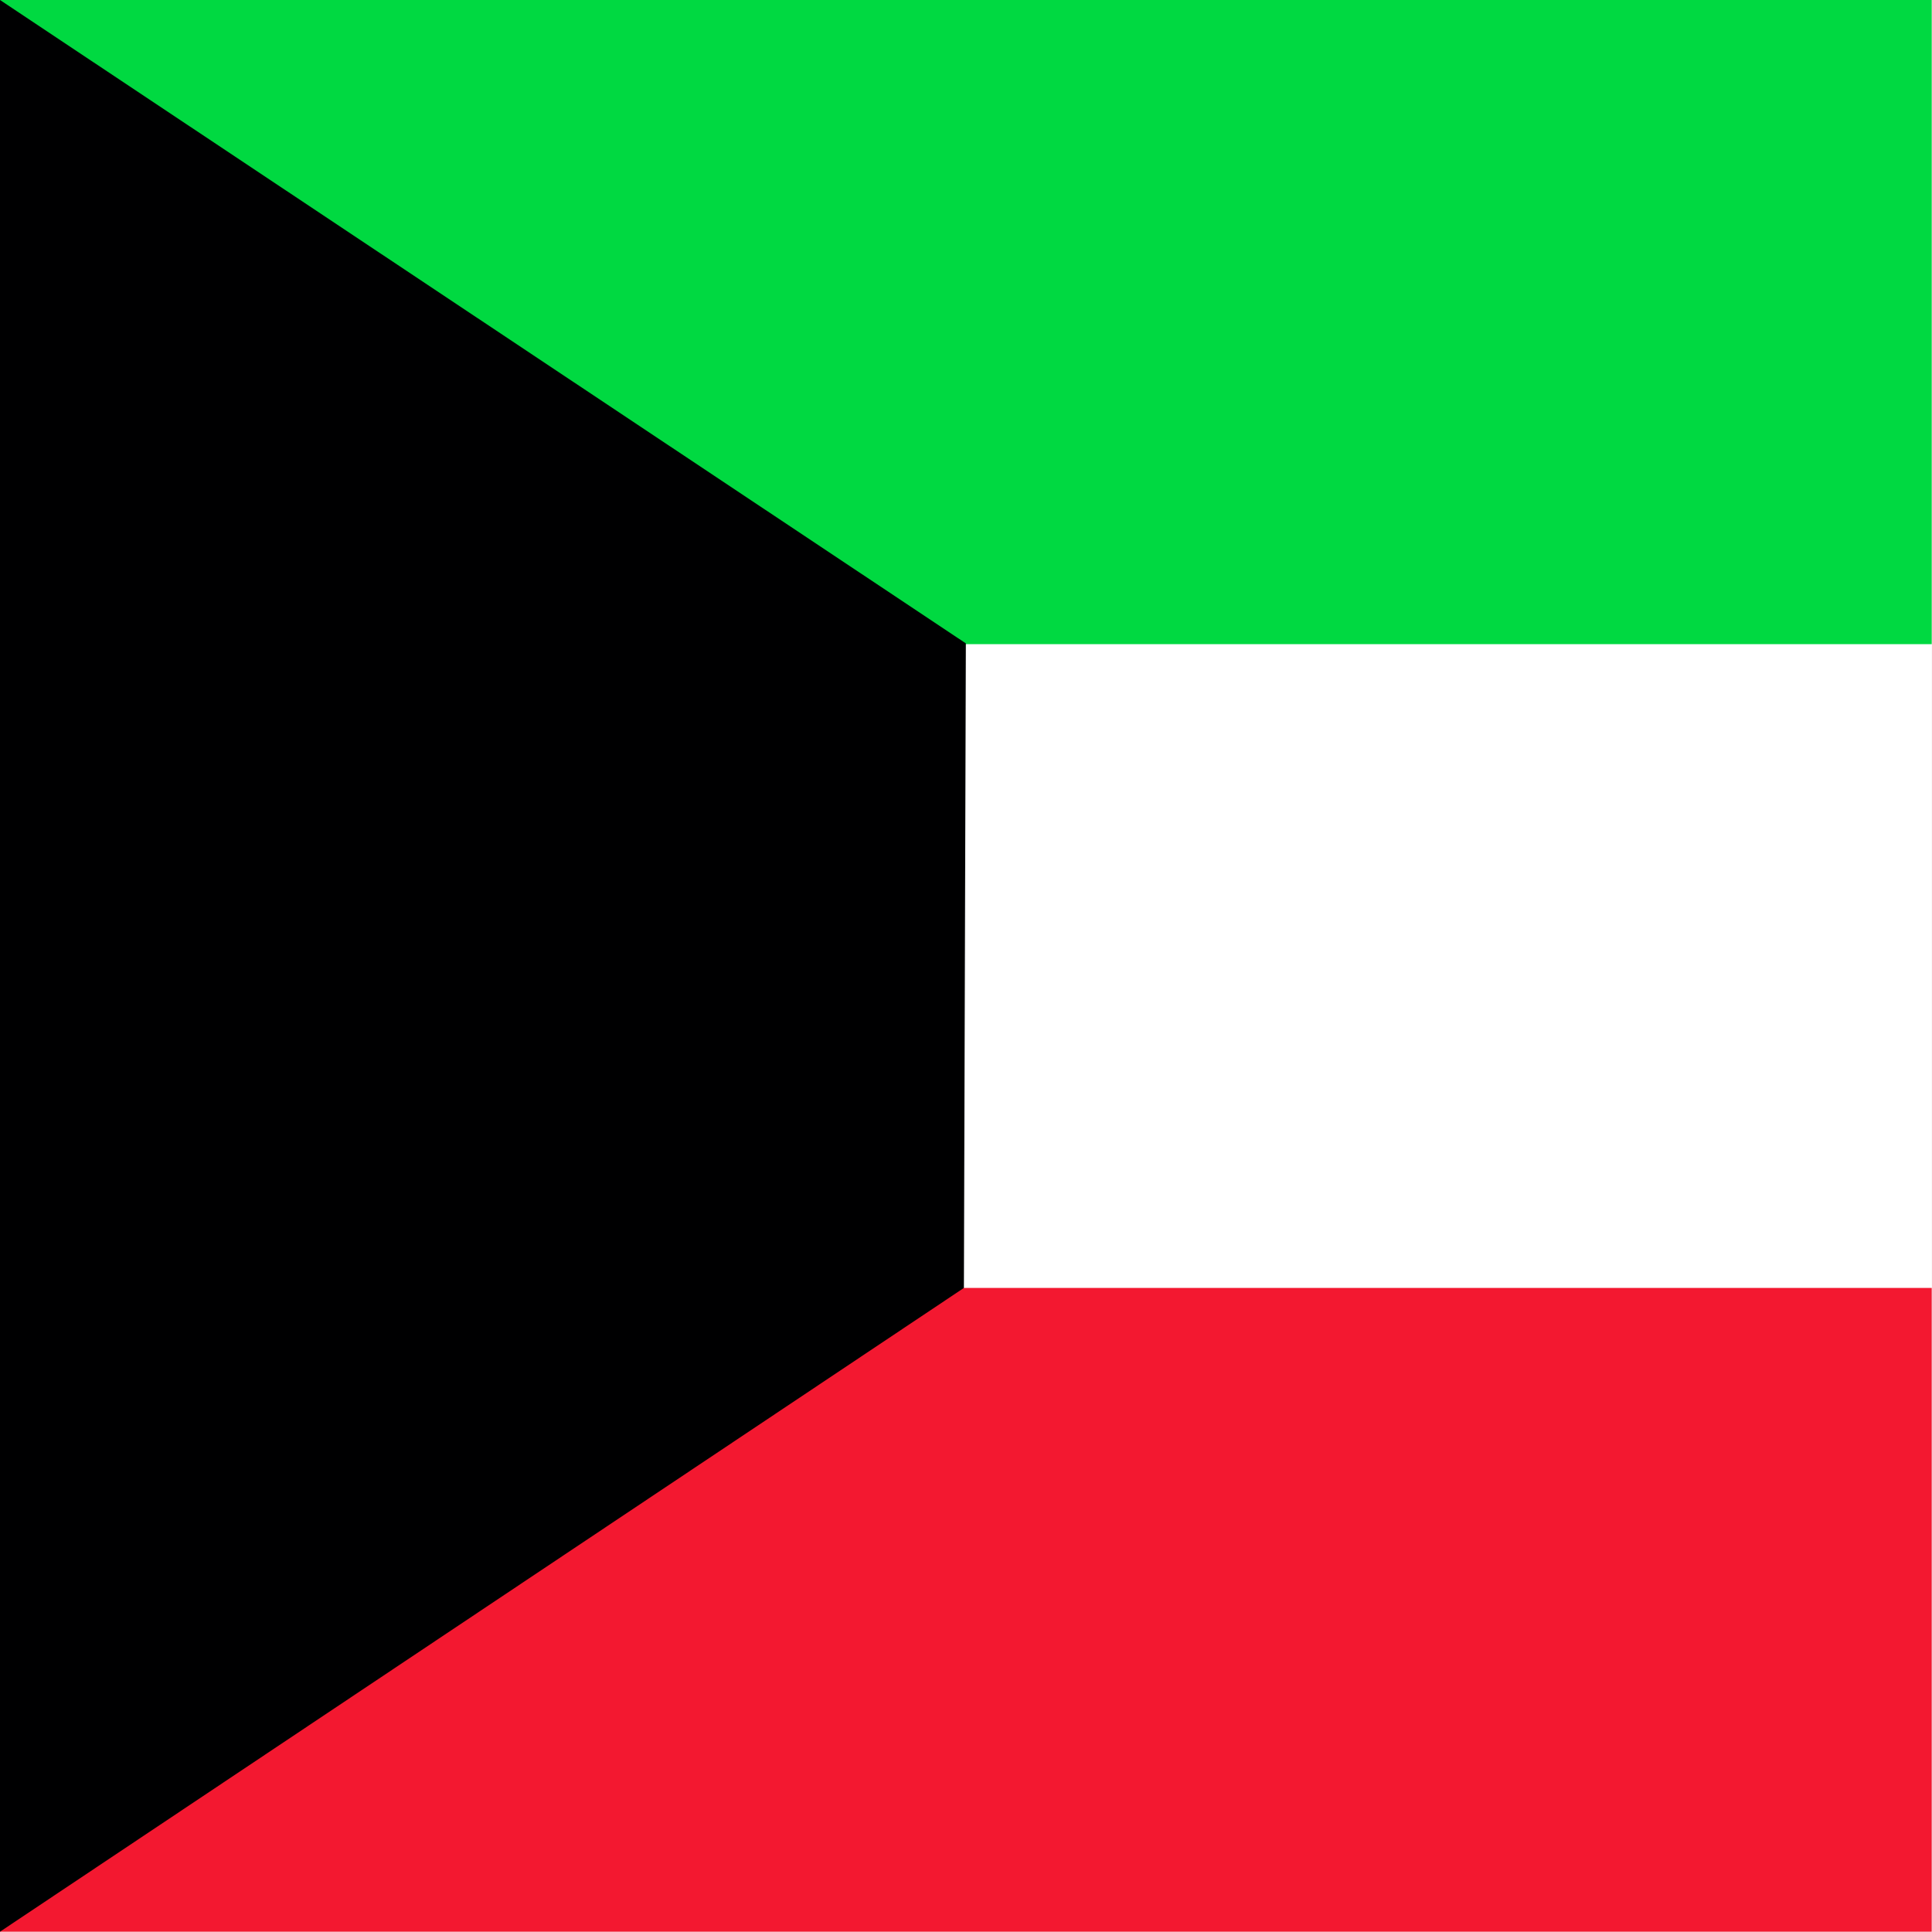
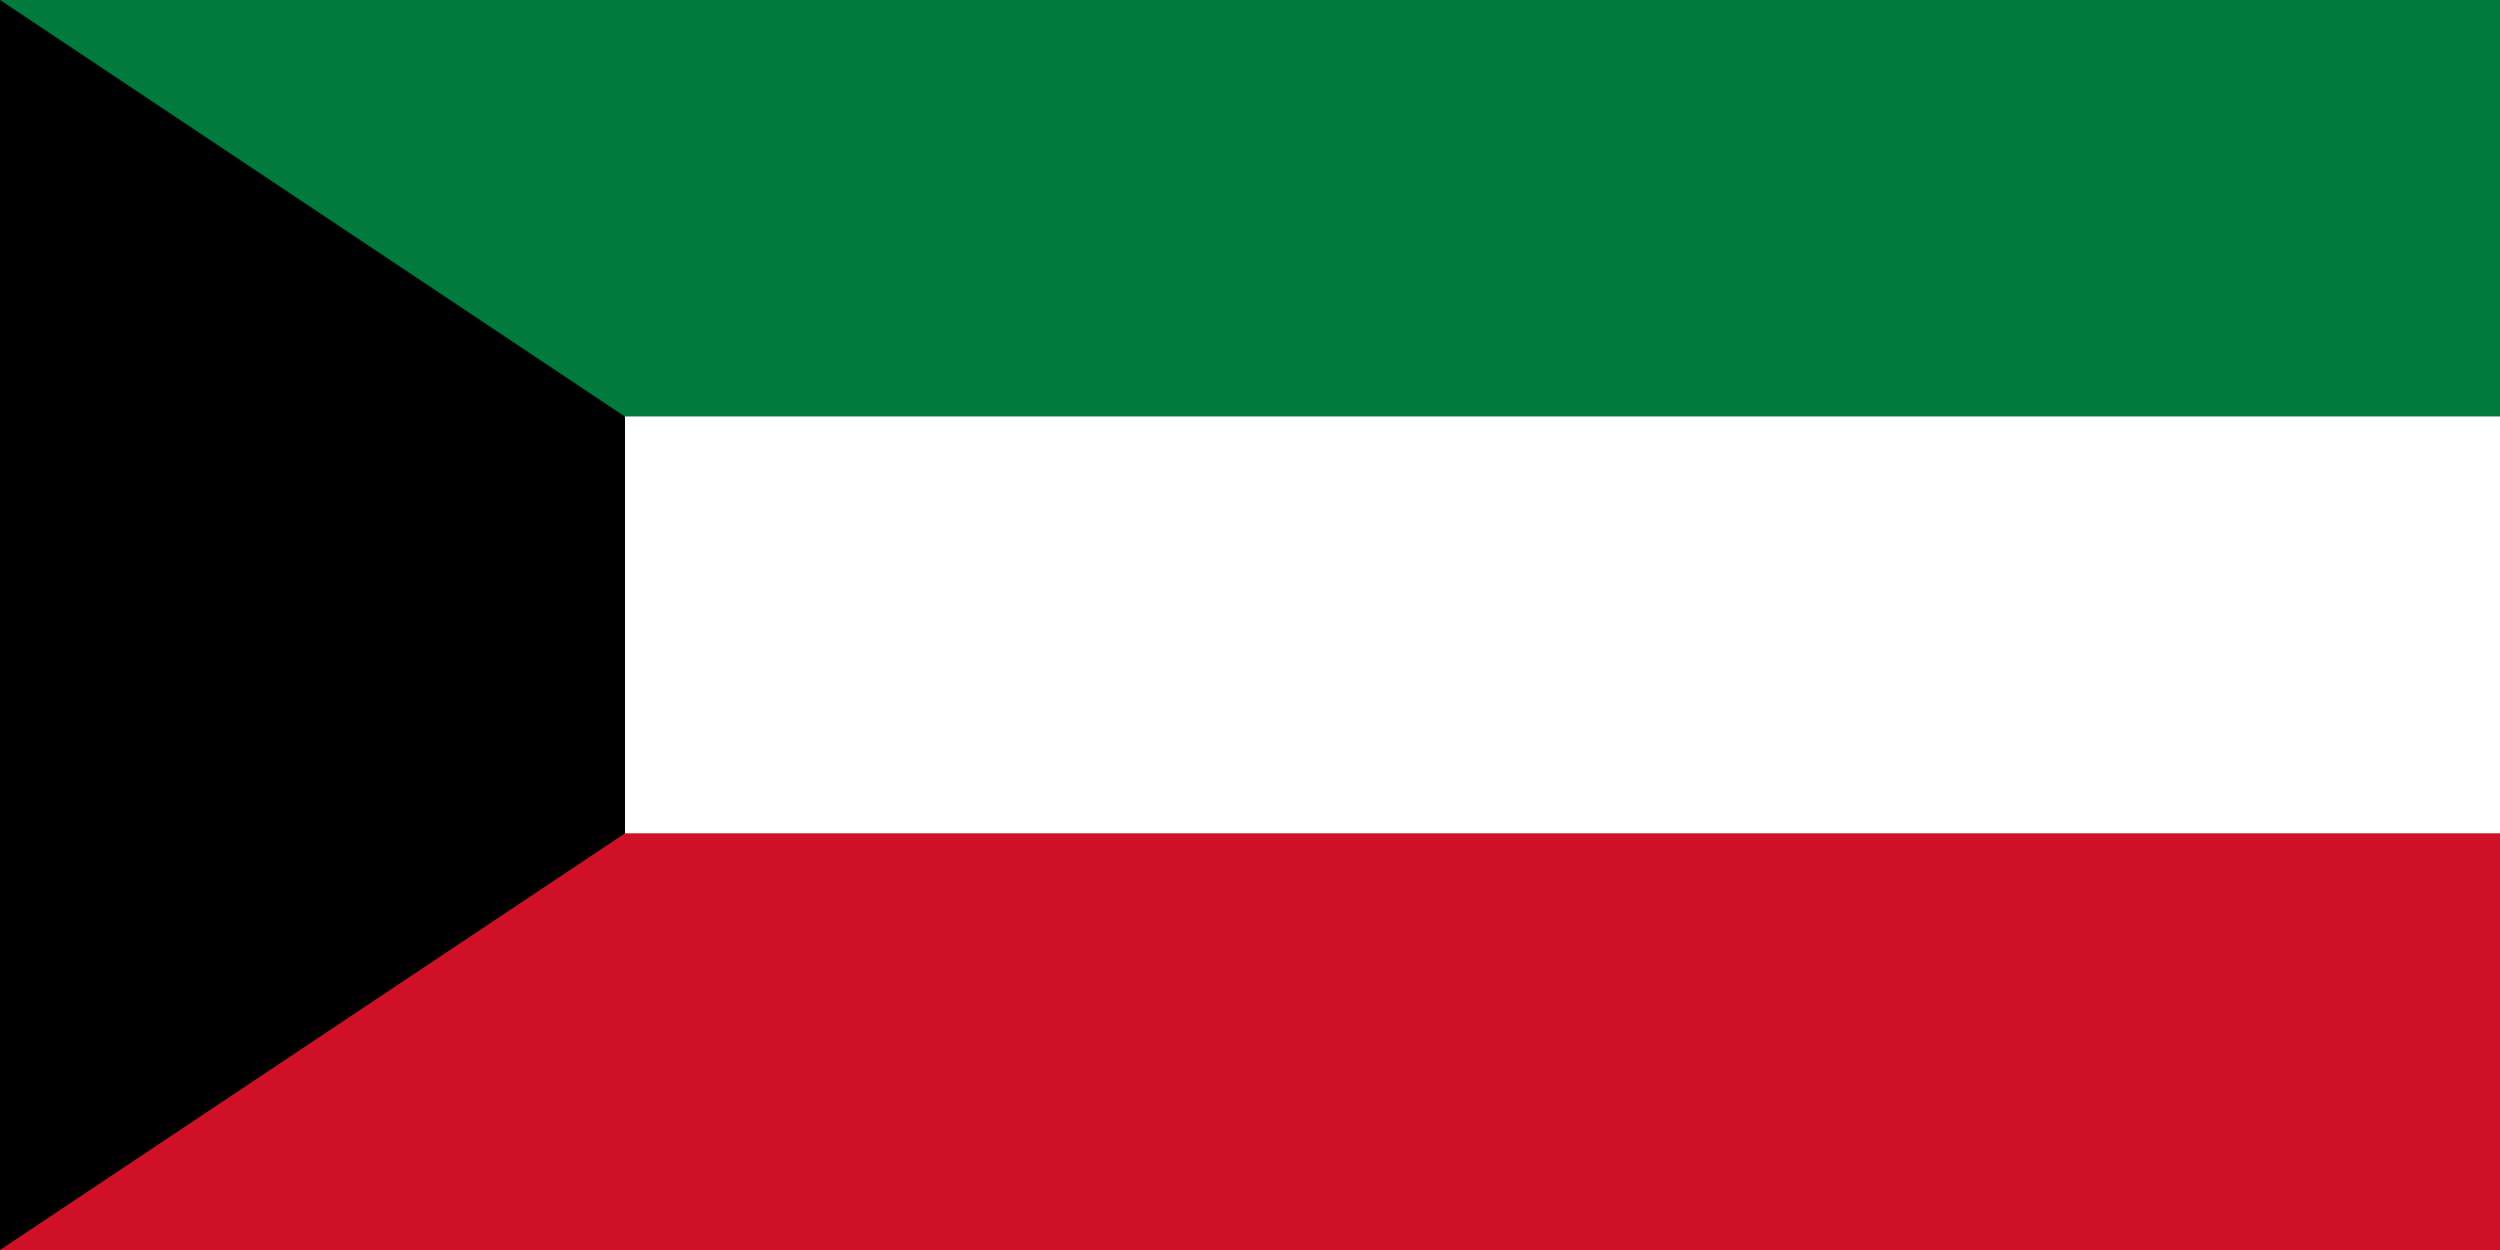
- <svg xmlns="http://www.w3.org/2000/svg" id="flag-icons-kw" viewBox="0 0 512 512">
-   <defs>
-     <clipPath id="kw-a">
-       <path fill-opacity=".7" d="M0 0h496v496H0z" />
-     </clipPath>
-   </defs>
-   <g fill-rule="evenodd" stroke-width="1pt" clip-path="url(#kw-a)" transform="scale(1.0321)">
-     <path fill="#fff" d="M0 165.3h992.1v165.4H0z" />
-     <path fill="#f31830" d="M0 330.7h992.1v165.4H0z" />
-     <path fill="#00d941" d="M0 0h992.1v165.4H0z" />
-     <path fill="#000001" d="M0 0v496l247.5-165.3.5-165.5z" />
-   </g>
+ <svg xmlns="http://www.w3.org/2000/svg" viewBox="0 0 12 6">
+   <rect width="12" height="2" fill="#007a3d" />
+   <rect width="12" height="2" y="2" fill="#fff" />
+   <rect width="12" height="2" y="4" fill="#ce1126" />
+   <polygon points="0,0 3,2 3,4 0,6" />
</svg>
